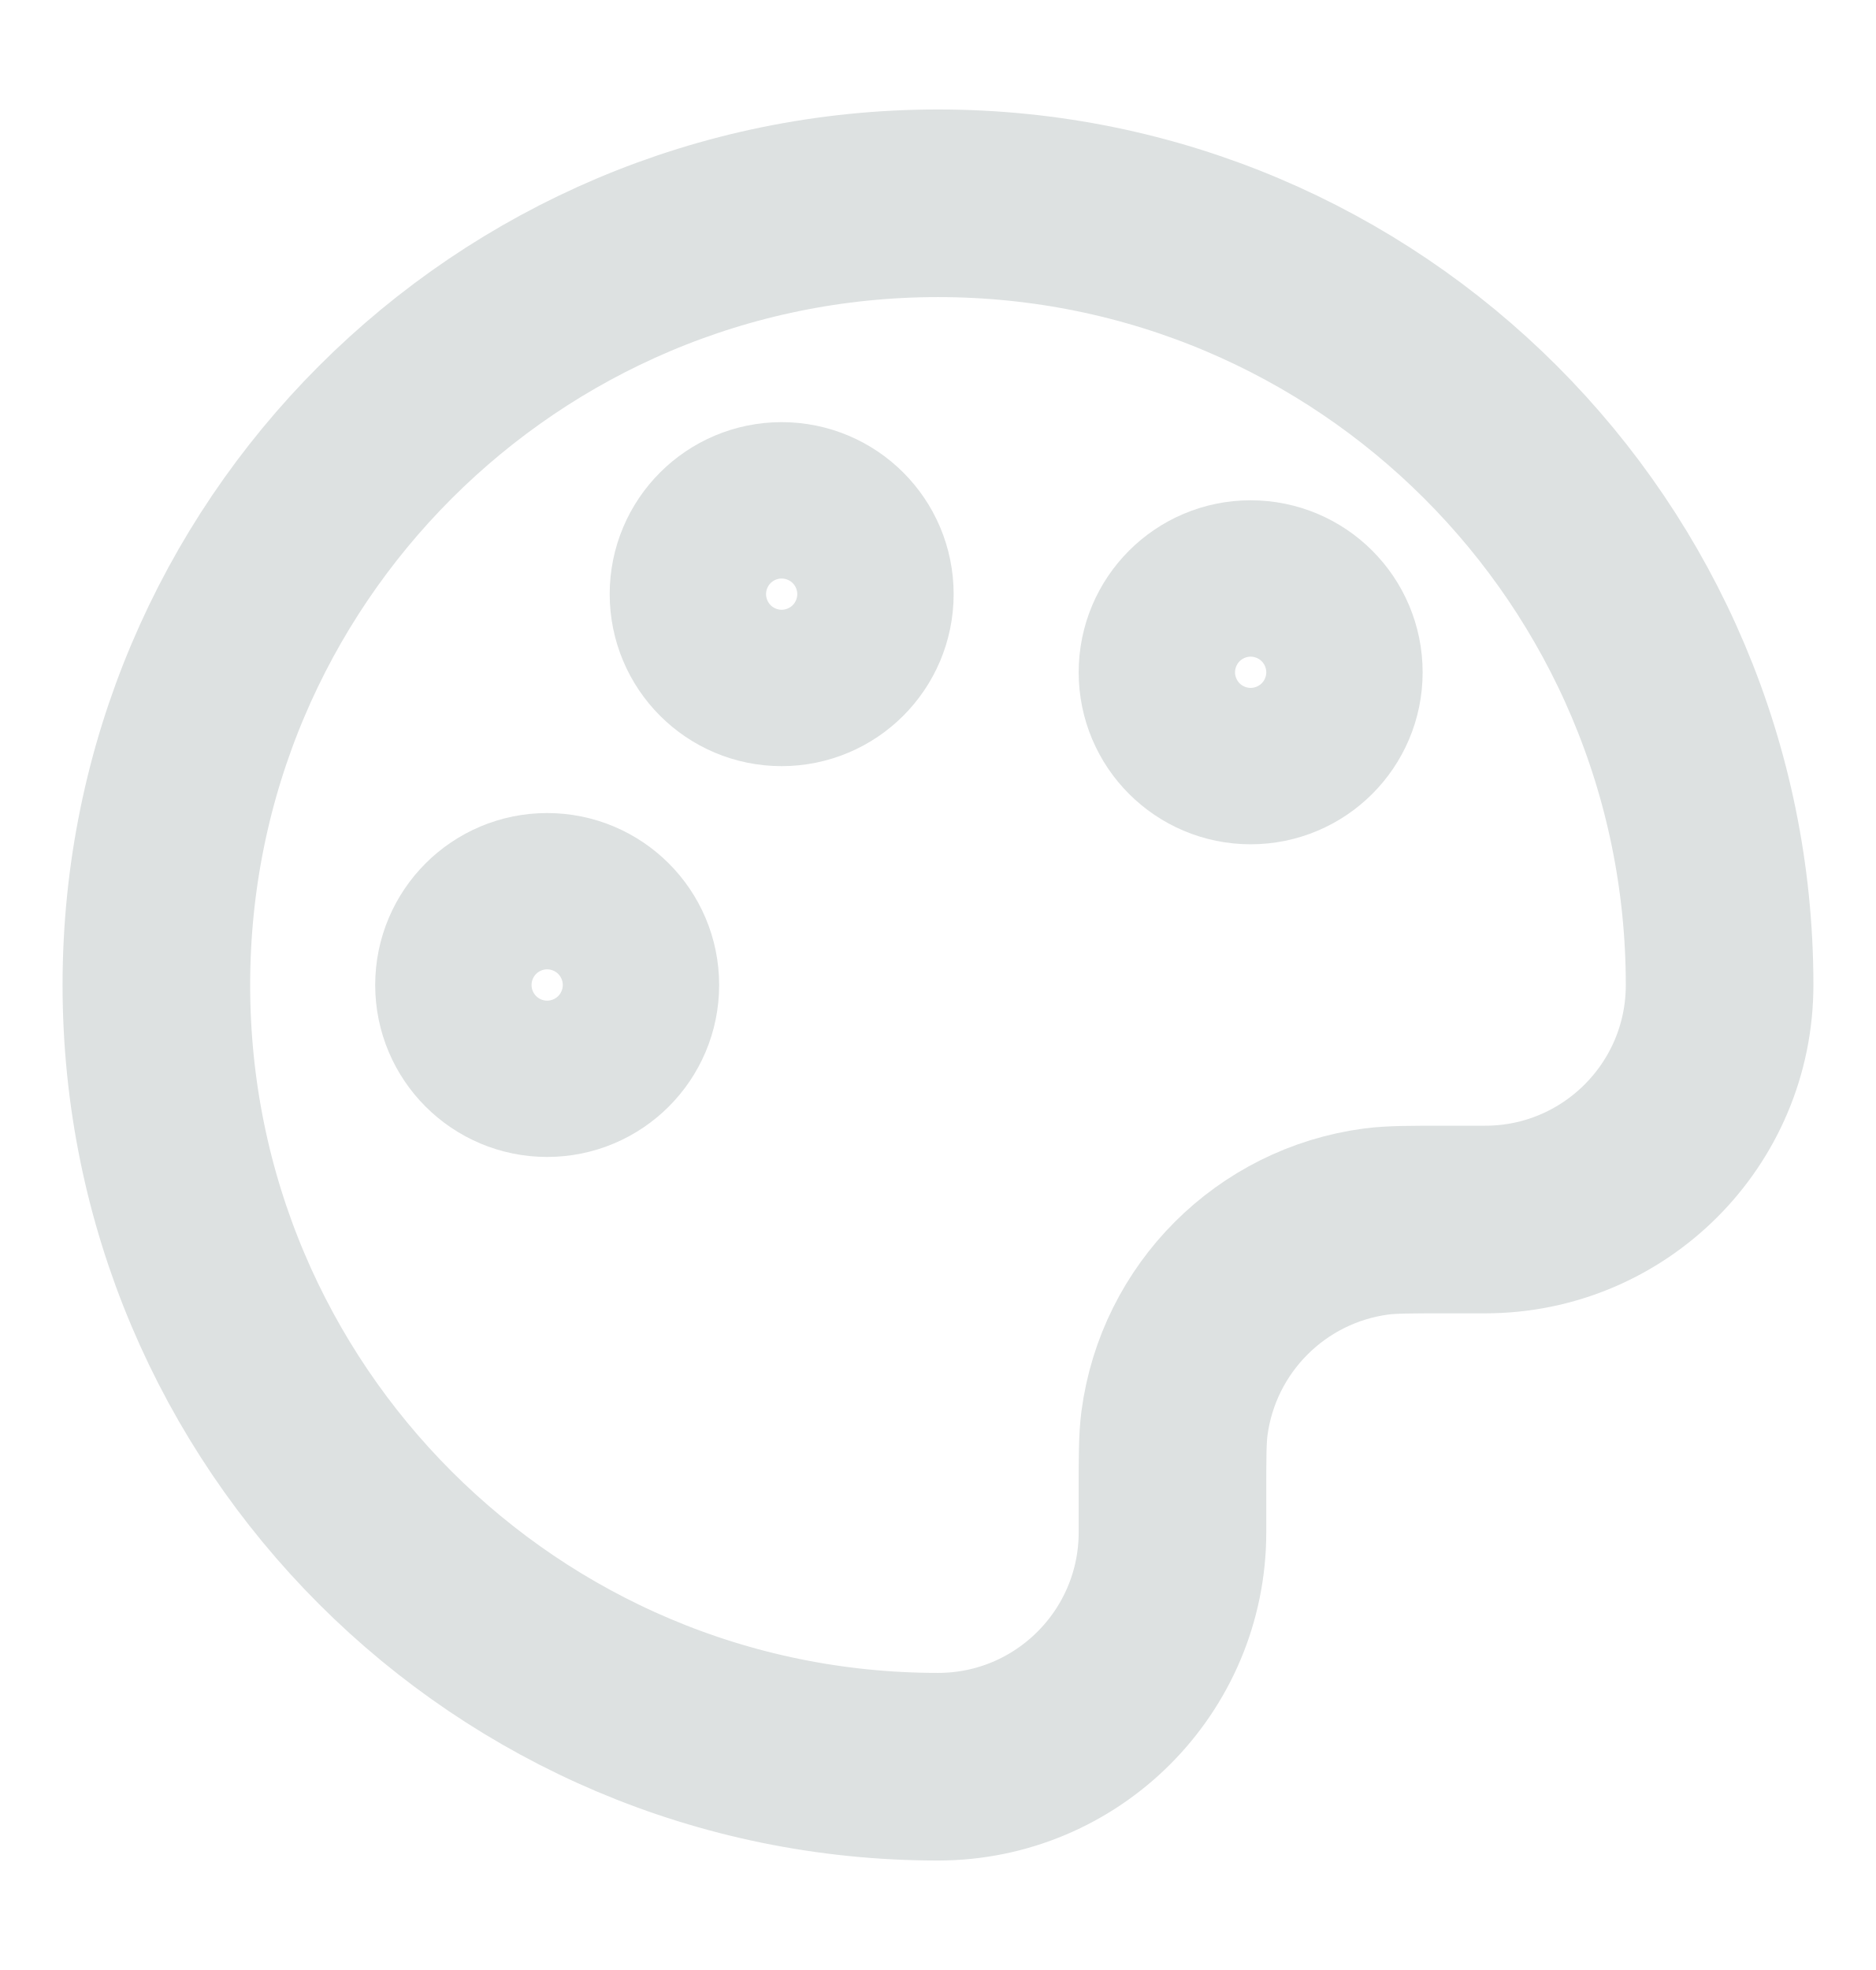
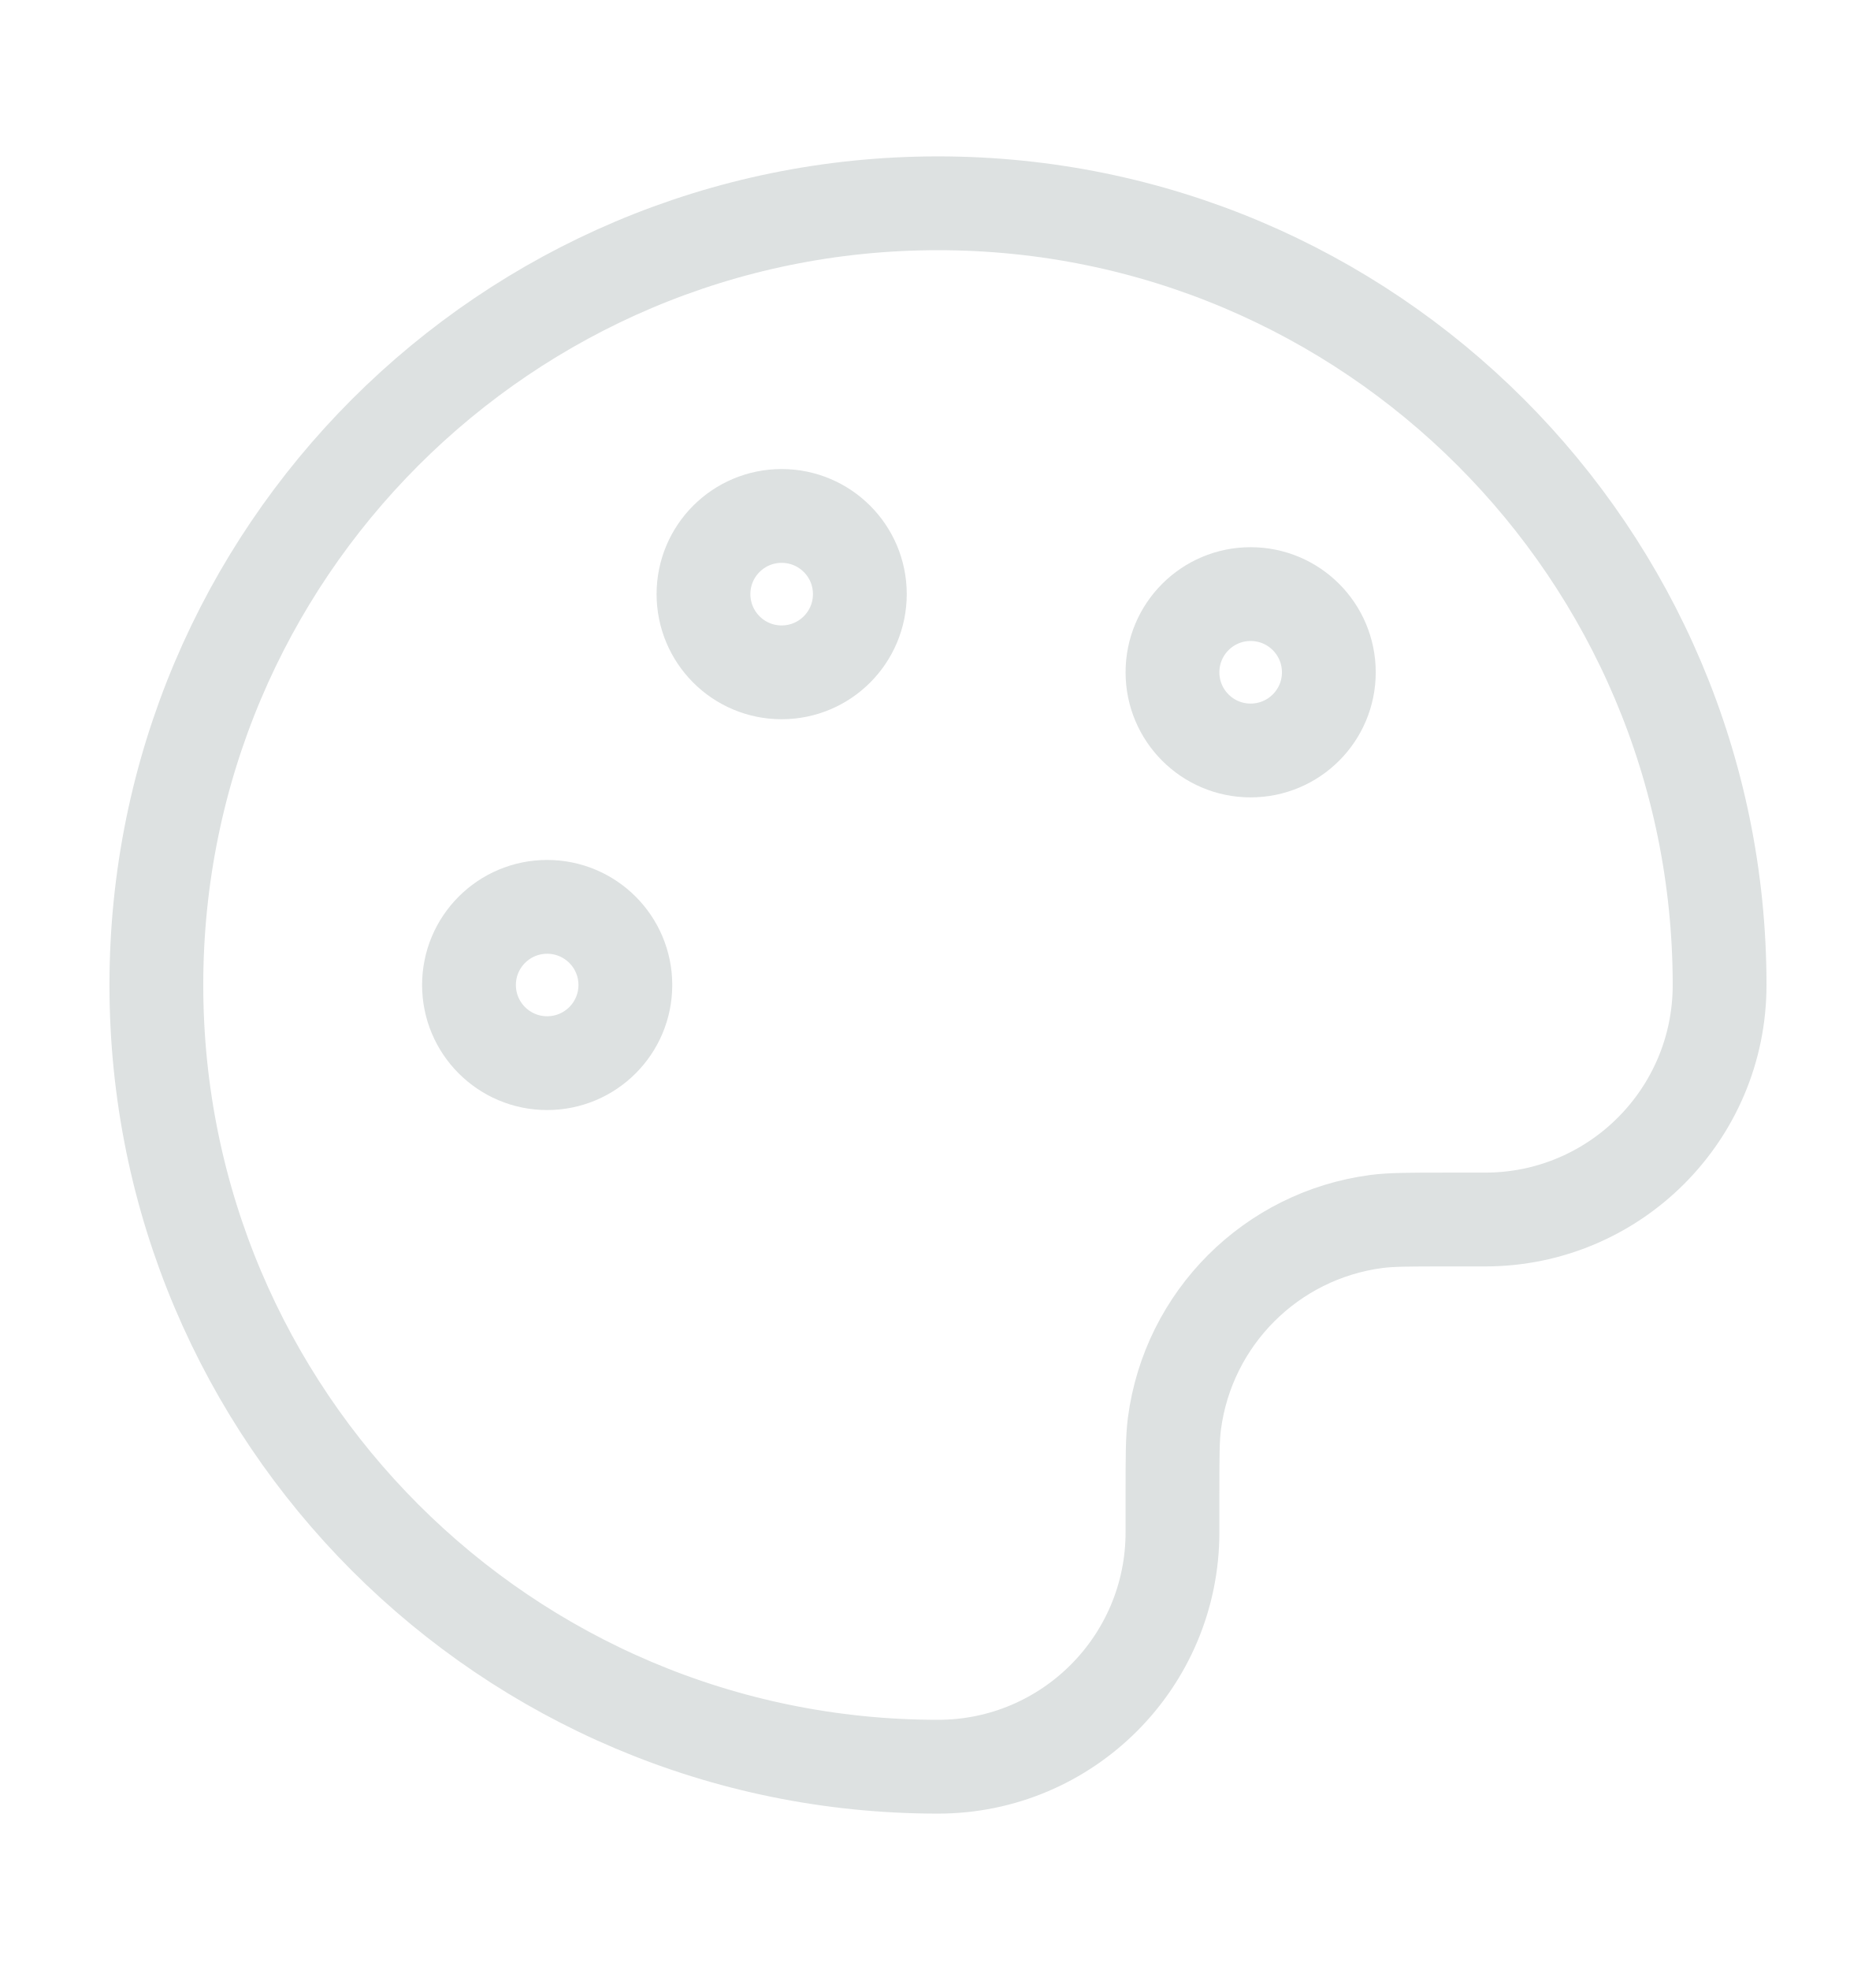
<svg xmlns="http://www.w3.org/2000/svg" width="20" height="21" viewBox="0 0 20 21" fill="none">
-   <path d="M1.667 10.5C1.667 15.102 5.398 18.833 10 18.833C11.381 18.833 12.5 17.714 12.5 16.333V15.917C12.5 15.53 12.5 15.336 12.521 15.174C12.669 14.052 13.552 13.169 14.674 13.021C14.836 13 15.03 13 15.417 13H15.833C17.214 13 18.333 11.881 18.333 10.5C18.333 5.898 14.602 2.167 10 2.167C5.398 2.167 1.667 5.898 1.667 10.5Z" stroke="#DDE1E1" stroke-width="2" stroke-linecap="round" stroke-linejoin="round" />
-   <path d="M5.833 11.333C6.294 11.333 6.667 10.96 6.667 10.5C6.667 10.04 6.294 9.667 5.833 9.667C5.373 9.667 5 10.04 5 10.5C5 10.96 5.373 11.333 5.833 11.333Z" stroke="#DDE1E1" stroke-width="2" stroke-linecap="round" stroke-linejoin="round" />
-   <path d="M13.333 8C13.794 8 14.167 7.627 14.167 7.167C14.167 6.706 13.794 6.333 13.333 6.333C12.873 6.333 12.5 6.706 12.5 7.167C12.5 7.627 12.873 8 13.333 8Z" stroke="#DDE1E1" stroke-width="2" stroke-linecap="round" stroke-linejoin="round" />
-   <path d="M8.333 7.167C8.794 7.167 9.167 6.794 9.167 6.333C9.167 5.873 8.794 5.5 8.333 5.5C7.873 5.5 7.5 5.873 7.5 6.333C7.5 6.794 7.873 7.167 8.333 7.167Z" stroke="#DDE1E1" stroke-width="2" stroke-linecap="round" stroke-linejoin="round" />
+   <path d="M1.667 10.5C1.667 15.102 5.398 18.833 10 18.833C11.381 18.833 12.5 17.714 12.5 16.333V15.917C12.5 15.53 12.5 15.336 12.521 15.174C12.669 14.052 13.552 13.169 14.674 13.021C14.836 13 15.03 13 15.417 13H15.833C17.214 13 18.333 11.881 18.333 10.5C18.333 5.898 14.602 2.167 10 2.167C5.398 2.167 1.667 5.898 1.667 10.5Z" stroke="#DDE1E1" strokeWidth="2" stroke-linecap="round" stroke-linejoin="round" />
+   <path d="M5.833 11.333C6.294 11.333 6.667 10.96 6.667 10.5C6.667 10.04 6.294 9.667 5.833 9.667C5.373 9.667 5 10.04 5 10.5C5 10.96 5.373 11.333 5.833 11.333Z" stroke="#DDE1E1" strokeWidth="2" stroke-linecap="round" stroke-linejoin="round" />
+   <path d="M13.333 8C13.794 8 14.167 7.627 14.167 7.167C14.167 6.706 13.794 6.333 13.333 6.333C12.873 6.333 12.5 6.706 12.5 7.167C12.5 7.627 12.873 8 13.333 8Z" stroke="#DDE1E1" strokeWidth="2" stroke-linecap="round" stroke-linejoin="round" />
+   <path d="M8.333 7.167C8.794 7.167 9.167 6.794 9.167 6.333C9.167 5.873 8.794 5.5 8.333 5.5C7.873 5.5 7.5 5.873 7.5 6.333C7.5 6.794 7.873 7.167 8.333 7.167Z" stroke="#DDE1E1" strokeWidth="2" stroke-linecap="round" stroke-linejoin="round" />
</svg>
